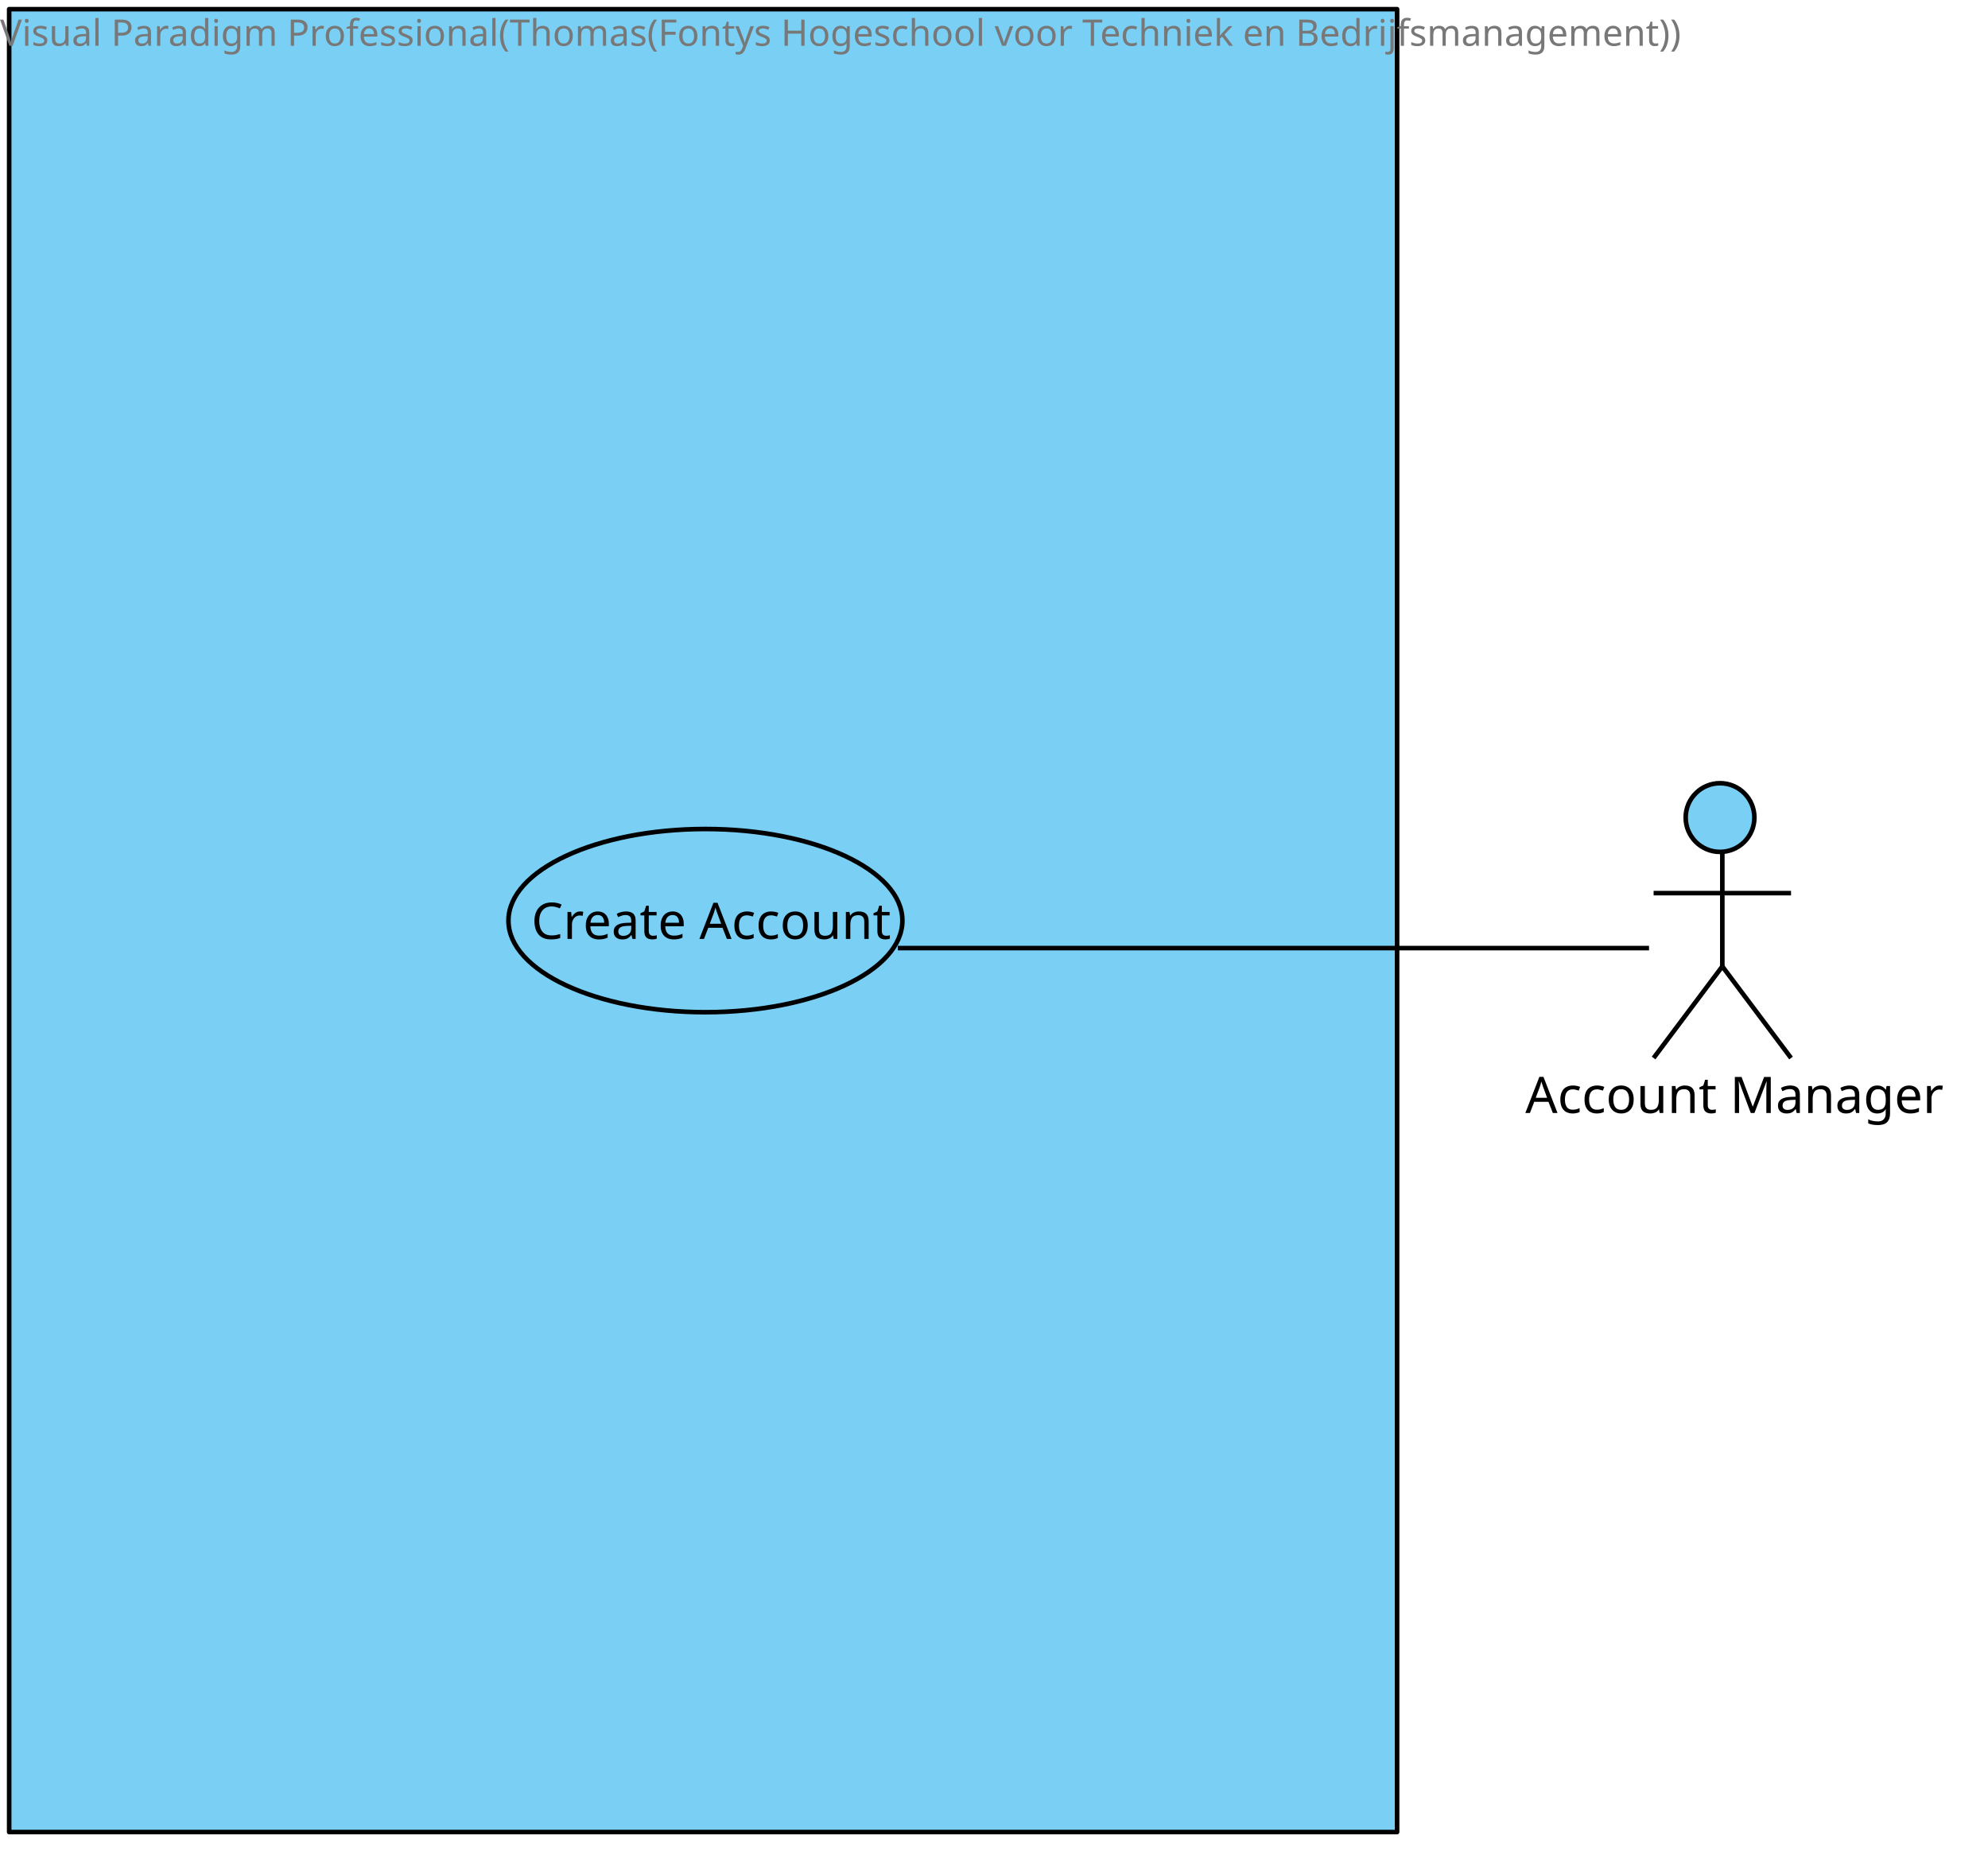
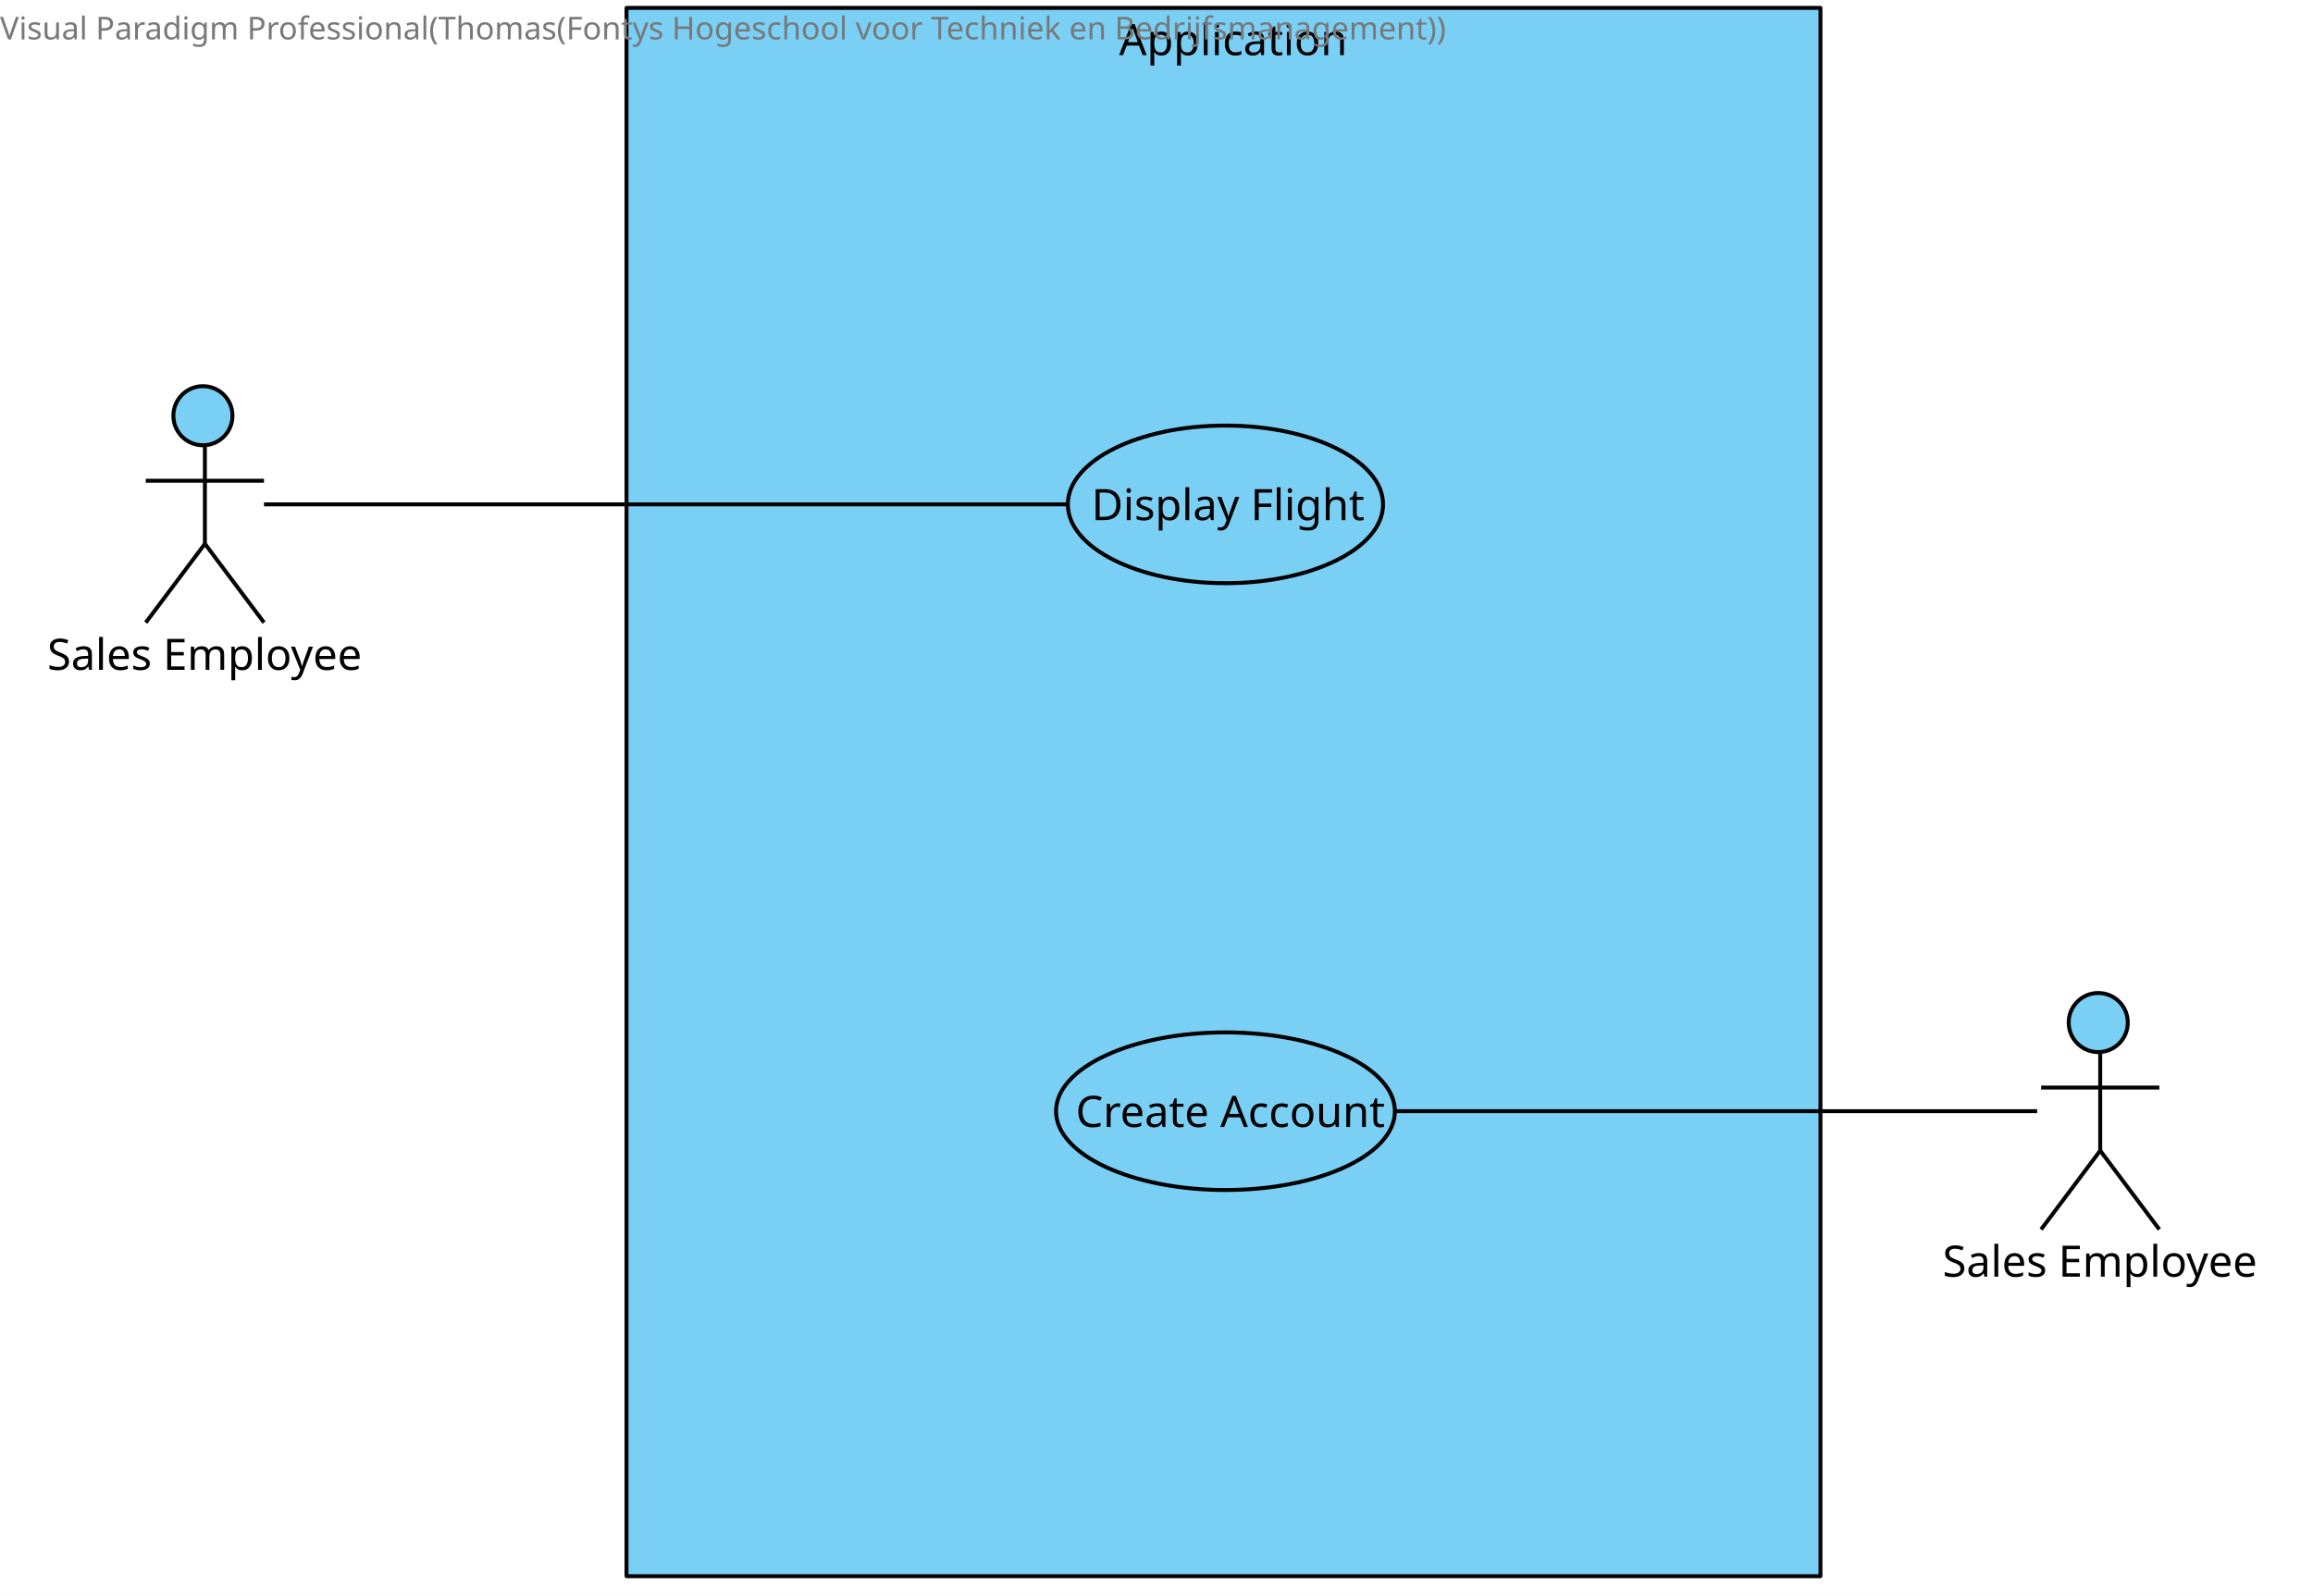
- <svg xmlns="http://www.w3.org/2000/svg" fill-opacity="0" color-rendering="auto" color-interpolation="auto" text-rendering="auto" stroke="rgb(0,0,0)" stroke-linecap="square" width="434" stroke-miterlimit="10" shape-rendering="auto" stroke-opacity="0" fill="rgb(0,0,0)" stroke-dasharray="none" font-weight="normal" stroke-width="1" height="405" font-family="'Dialog'" font-style="normal" stroke-linejoin="miter" font-size="12px" stroke-dashoffset="0" image-rendering="auto">
+ <svg xmlns="http://www.w3.org/2000/svg" fill-opacity="0" color-rendering="auto" color-interpolation="auto" text-rendering="auto" stroke="rgb(0,0,0)" stroke-linecap="square" width="587" stroke-miterlimit="10" shape-rendering="auto" stroke-opacity="0" fill="rgb(0,0,0)" stroke-dasharray="none" font-weight="normal" stroke-width="1" height="405" font-family="'Dialog'" font-style="normal" stroke-linejoin="miter" font-size="12px" stroke-dashoffset="0" image-rendering="auto">
  <defs id="genericDefs" />
  <g>
    <defs id="defs1">
      <clipPath clipPathUnits="userSpaceOnUse" id="clipPath1">
        <path d="M-7 -7 L315 -7 L315 410 L-7 410 L-7 -7 Z" />
      </clipPath>
      <clipPath clipPathUnits="userSpaceOnUse" id="clipPath2">
        <path d="M0 0 L0 399 L304 399 L304 0 Z" />
      </clipPath>
      <clipPath clipPathUnits="userSpaceOnUse" id="clipPath3">
        <path d="M-7 -7 L41 -7 L41 71 L-7 71 L-7 -7 Z" />
      </clipPath>
      <clipPath clipPathUnits="userSpaceOnUse" id="clipPath4">
        <path d="M-7 -7 L97 -7 L97 51 L-7 51 L-7 -7 Z" />
      </clipPath>
      <clipPath clipPathUnits="userSpaceOnUse" id="clipPath5">
        <path d="M0 0 L0 40 L86 40 L86 0 Z" />
      </clipPath>
      <clipPath clipPathUnits="userSpaceOnUse" id="clipPath6">
-         <path d="M-107 -15 L214 -15 L214 30 L-107 30 L-107 -15 Z" />
+         <path d="M-7 -7 L91 -7 L91 51 L-7 51 L-7 -7 Z" />
      </clipPath>
      <clipPath clipPathUnits="userSpaceOnUse" id="clipPath7">
-         <path d="M0 0 L268 0 L268 104 L0 104 L0 0 Z" />
+         <path d="M0 0 L0 40 L80 40 L80 0 Z" />
      </clipPath>
      <clipPath clipPathUnits="userSpaceOnUse" id="clipPath8">
-         <path d="M0 0 L0 104 L268 104 L268 89 L177 89 L177 74 L268 74 L268 0 Z" />
+         <path d="M-100 -15 L200 -15 L200 30 L-100 30 L-100 -15 Z" />
+       </clipPath>
+       <clipPath clipPathUnits="userSpaceOnUse" id="clipPath9">
+         <path d="M0 0 L267 0 L267 104 L0 104 L0 0 Z" />
+       </clipPath>
+       <clipPath clipPathUnits="userSpaceOnUse" id="clipPath10">
+         <path d="M0 0 L0 104 L267 104 L267 95 L179 95 L179 80 L267 80 L267 0 Z" />
+       </clipPath>
+       <clipPath clipPathUnits="userSpaceOnUse" id="clipPath11">
+         <path d="M0 0 L308 0 L308 104 L0 104 L0 0 Z" />
+       </clipPath>
+       <clipPath clipPathUnits="userSpaceOnUse" id="clipPath12">
+         <path d="M0 0 L0 80 L85 80 L85 95 L0 95 L0 104 L308 104 L308 0 Z" />
      </clipPath>
    </defs>
    <g fill="white" text-rendering="geometricPrecision" fill-opacity="1" stroke-opacity="1" stroke="white">
-       <rect x="0" width="434" height="405" y="0" stroke="none" />
+       <rect x="0" width="587" height="405" y="0" stroke="none" />
    </g>
-     <g font-size="11px" transform="translate(2,2)" fill-opacity="1" fill="rgb(122,207,245)" text-rendering="geometricPrecision" image-rendering="optimizeQuality" font-family="sans-serif" stroke="rgb(122,207,245)" stroke-opacity="1">
+     <g font-size="11px" transform="translate(159,2)" fill-opacity="1" fill="rgb(122,207,245)" text-rendering="geometricPrecision" image-rendering="optimizeQuality" font-family="sans-serif" stroke="rgb(122,207,245)" stroke-opacity="1">
      <rect x="0" width="303" height="398" y="0" clip-path="url(#clipPath1)" stroke="none" />
    </g>
-     <g stroke-linecap="butt" font-size="11px" transform="translate(2,2)" fill-opacity="1" fill="black" text-rendering="geometricPrecision" image-rendering="optimizeQuality" font-family="sans-serif" stroke-linejoin="round" stroke="black" stroke-opacity="1" stroke-miterlimit="0">
+     <g stroke-linecap="butt" font-size="11px" transform="translate(159,2)" fill-opacity="1" fill="black" text-rendering="geometricPrecision" image-rendering="optimizeQuality" font-family="sans-serif" stroke-linejoin="round" stroke="black" stroke-opacity="1" stroke-miterlimit="0">
      <rect fill="none" x="0" width="303" height="398" y="0" clip-path="url(#clipPath1)" />
    </g>
-     <g font-size="11px" transform="translate(361,171)" fill-opacity="1" fill="rgb(122,207,245)" text-rendering="geometricPrecision" image-rendering="optimizeQuality" font-family="sans-serif" stroke="rgb(122,207,245)" stroke-opacity="1">
+     <g font-size="11px" transform="translate(159,2)" fill-opacity="1" fill="black" text-rendering="geometricPrecision" image-rendering="optimizeQuality" font-family="sans-serif" stroke="black" stroke-opacity="1">
+       <text x="125" xml:space="preserve" y="12" clip-path="url(#clipPath2)" stroke="none">Application</text>
+     </g>
+     <g font-size="11px" transform="translate(518,252)" fill-opacity="1" fill="rgb(122,207,245)" text-rendering="geometricPrecision" image-rendering="optimizeQuality" font-family="sans-serif" stroke="rgb(122,207,245)" stroke-opacity="1">
      <circle r="7.5" clip-path="url(#clipPath3)" cx="14.5" cy="7.5" stroke="none" />
    </g>
-     <g stroke-linecap="butt" font-size="11px" transform="translate(361,171)" fill-opacity="1" fill="black" text-rendering="geometricPrecision" image-rendering="optimizeQuality" font-family="sans-serif" stroke-linejoin="round" stroke="black" stroke-opacity="1" stroke-miterlimit="0">
+     <g stroke-linecap="butt" font-size="11px" transform="translate(518,252)" fill-opacity="1" fill="black" text-rendering="geometricPrecision" image-rendering="optimizeQuality" font-family="sans-serif" stroke-linejoin="round" stroke="black" stroke-opacity="1" stroke-miterlimit="0">
      <circle fill="none" r="7.5" clip-path="url(#clipPath3)" cx="14.5" cy="7.5" />
      <line y2="40" fill="none" x1="15" clip-path="url(#clipPath3)" x2="15" y1="15" />
      <line y2="24" fill="none" x1="0" clip-path="url(#clipPath3)" x2="30" y1="24" />
      <line y2="60" fill="none" x1="15" clip-path="url(#clipPath3)" x2="0" y1="40" />
      <line y2="60" fill="none" x1="15" clip-path="url(#clipPath3)" x2="30" y1="40" />
    </g>
-     <g font-size="11px" transform="translate(111,181)" fill-opacity="1" fill="rgb(122,207,245)" text-rendering="geometricPrecision" image-rendering="optimizeQuality" font-family="sans-serif" stroke="rgb(122,207,245)" stroke-opacity="1">
+     <g font-size="11px" transform="translate(268,262)" fill-opacity="1" fill="rgb(122,207,245)" text-rendering="geometricPrecision" image-rendering="optimizeQuality" font-family="sans-serif" stroke="rgb(122,207,245)" stroke-opacity="1">
      <ellipse rx="43" ry="20" clip-path="url(#clipPath4)" cx="43" cy="20" stroke="none" />
    </g>
-     <g stroke-linecap="butt" font-size="11px" transform="translate(111,181)" fill-opacity="1" fill="black" text-rendering="geometricPrecision" image-rendering="optimizeQuality" font-family="sans-serif" stroke-linejoin="round" stroke="black" stroke-opacity="1" stroke-miterlimit="0">
+     <g stroke-linecap="butt" font-size="11px" transform="translate(268,262)" fill-opacity="1" fill="black" text-rendering="geometricPrecision" image-rendering="optimizeQuality" font-family="sans-serif" stroke-linejoin="round" stroke="black" stroke-opacity="1" stroke-miterlimit="0">
      <ellipse rx="43" fill="none" ry="20" clip-path="url(#clipPath4)" cx="43" cy="20" />
    </g>
-     <g font-size="11px" transform="translate(111,181)" fill-opacity="1" fill="black" text-rendering="geometricPrecision" image-rendering="optimizeQuality" font-family="sans-serif" stroke="black" stroke-opacity="1">
+     <g font-size="11px" transform="translate(268,262)" fill-opacity="1" fill="black" text-rendering="geometricPrecision" image-rendering="optimizeQuality" font-family="sans-serif" stroke="black" stroke-opacity="1">
      <text x="5" xml:space="preserve" y="24" clip-path="url(#clipPath5)" stroke="none">Create Account</text>
    </g>
-     <g font-size="11px" transform="translate(323,231)" fill-opacity="1" fill="black" text-rendering="geometricPrecision" image-rendering="optimizeQuality" font-family="sans-serif" stroke="black" stroke-opacity="1">
-       <text x="10" xml:space="preserve" y="12" clip-path="url(#clipPath6)" stroke="none">Account Manager</text>
+     <g font-size="11px" transform="translate(271,108)" fill-opacity="1" fill="rgb(122,207,245)" text-rendering="geometricPrecision" image-rendering="optimizeQuality" font-family="sans-serif" stroke="rgb(122,207,245)" stroke-opacity="1">
+       <ellipse rx="40" ry="20" clip-path="url(#clipPath6)" cx="40" cy="20" stroke="none" />
    </g>
-     <g stroke-linecap="butt" font-size="11px" transform="translate(146,157)" fill-opacity="1" fill="black" text-rendering="geometricPrecision" image-rendering="optimizeQuality" font-family="sans-serif" stroke-linejoin="round" stroke="black" stroke-opacity="1">
-       <line y2="50" fill="none" x1="50" clip-path="url(#clipPath8)" x2="214" y1="50" />
+     <g stroke-linecap="butt" font-size="11px" transform="translate(271,108)" fill-opacity="1" fill="black" text-rendering="geometricPrecision" image-rendering="optimizeQuality" font-family="sans-serif" stroke-linejoin="round" stroke="black" stroke-opacity="1" stroke-miterlimit="0">
+       <ellipse rx="40" fill="none" ry="20" clip-path="url(#clipPath6)" cx="40" cy="20" />
+     </g>
+     <g font-size="11px" transform="translate(271,108)" fill-opacity="1" fill="black" text-rendering="geometricPrecision" image-rendering="optimizeQuality" font-family="sans-serif" stroke="black" stroke-opacity="1">
+       <text x="6" xml:space="preserve" y="24" clip-path="url(#clipPath7)" stroke="none">Display Flight</text>
+     </g>
+     <g font-size="11px" transform="translate(37,98)" fill-opacity="1" fill="rgb(122,207,245)" text-rendering="geometricPrecision" image-rendering="optimizeQuality" font-family="sans-serif" stroke="rgb(122,207,245)" stroke-opacity="1">
+       <circle r="7.5" clip-path="url(#clipPath3)" cx="14.5" cy="7.5" stroke="none" />
+     </g>
+     <g stroke-linecap="butt" font-size="11px" transform="translate(37,98)" fill-opacity="1" fill="black" text-rendering="geometricPrecision" image-rendering="optimizeQuality" font-family="sans-serif" stroke-linejoin="round" stroke="black" stroke-opacity="1" stroke-miterlimit="0">
+       <circle fill="none" r="7.5" clip-path="url(#clipPath3)" cx="14.5" cy="7.5" />
+       <line y2="40" fill="none" x1="15" clip-path="url(#clipPath3)" x2="15" y1="15" />
+       <line y2="24" fill="none" x1="0" clip-path="url(#clipPath3)" x2="30" y1="24" />
+       <line y2="60" fill="none" x1="15" clip-path="url(#clipPath3)" x2="0" y1="40" />
+       <line y2="60" fill="none" x1="15" clip-path="url(#clipPath3)" x2="30" y1="40" />
+     </g>
+     <g font-size="11px" transform="translate(483,312)" fill-opacity="1" fill="black" text-rendering="geometricPrecision" image-rendering="optimizeQuality" font-family="sans-serif" stroke="black" stroke-opacity="1">
+       <text x="10" xml:space="preserve" y="12" clip-path="url(#clipPath8)" stroke="none">Sales Employee</text>
+     </g>
+     <g font-size="11px" transform="translate(2,158)" fill-opacity="1" fill="black" text-rendering="geometricPrecision" image-rendering="optimizeQuality" font-family="sans-serif" stroke="black" stroke-opacity="1">
+       <text x="10" xml:space="preserve" y="12" clip-path="url(#clipPath8)" stroke="none">Sales Employee</text>
+     </g>
+     <g stroke-linecap="butt" font-size="11px" transform="translate(304,232)" fill-opacity="1" fill="black" text-rendering="geometricPrecision" image-rendering="optimizeQuality" font-family="sans-serif" stroke-linejoin="round" stroke="black" stroke-opacity="1">
+       <line y2="50" fill="none" x1="50" clip-path="url(#clipPath10)" x2="213" y1="50" />
+     </g>
+     <g stroke-linecap="butt" font-size="11px" transform="translate(17,78)" fill-opacity="1" fill="black" text-rendering="geometricPrecision" image-rendering="optimizeQuality" font-family="sans-serif" stroke-linejoin="round" stroke="black" stroke-opacity="1">
+       <line y2="50" fill="none" x1="50" clip-path="url(#clipPath12)" x2="254" y1="50" />
    </g>
    <g font-size="8px" fill-opacity="1" fill="rgb(120,120,120)" text-rendering="geometricPrecision" image-rendering="optimizeQuality" stroke="rgb(120,120,120)" stroke-opacity="1">
      <text x="0" xml:space="preserve" y="10" stroke="none">Visual Paradigm Professional(Thomas(Fontys Hogeschool voor Techniek en Bedrijfsmanagement))</text>
    </g>
  </g>
</svg>
